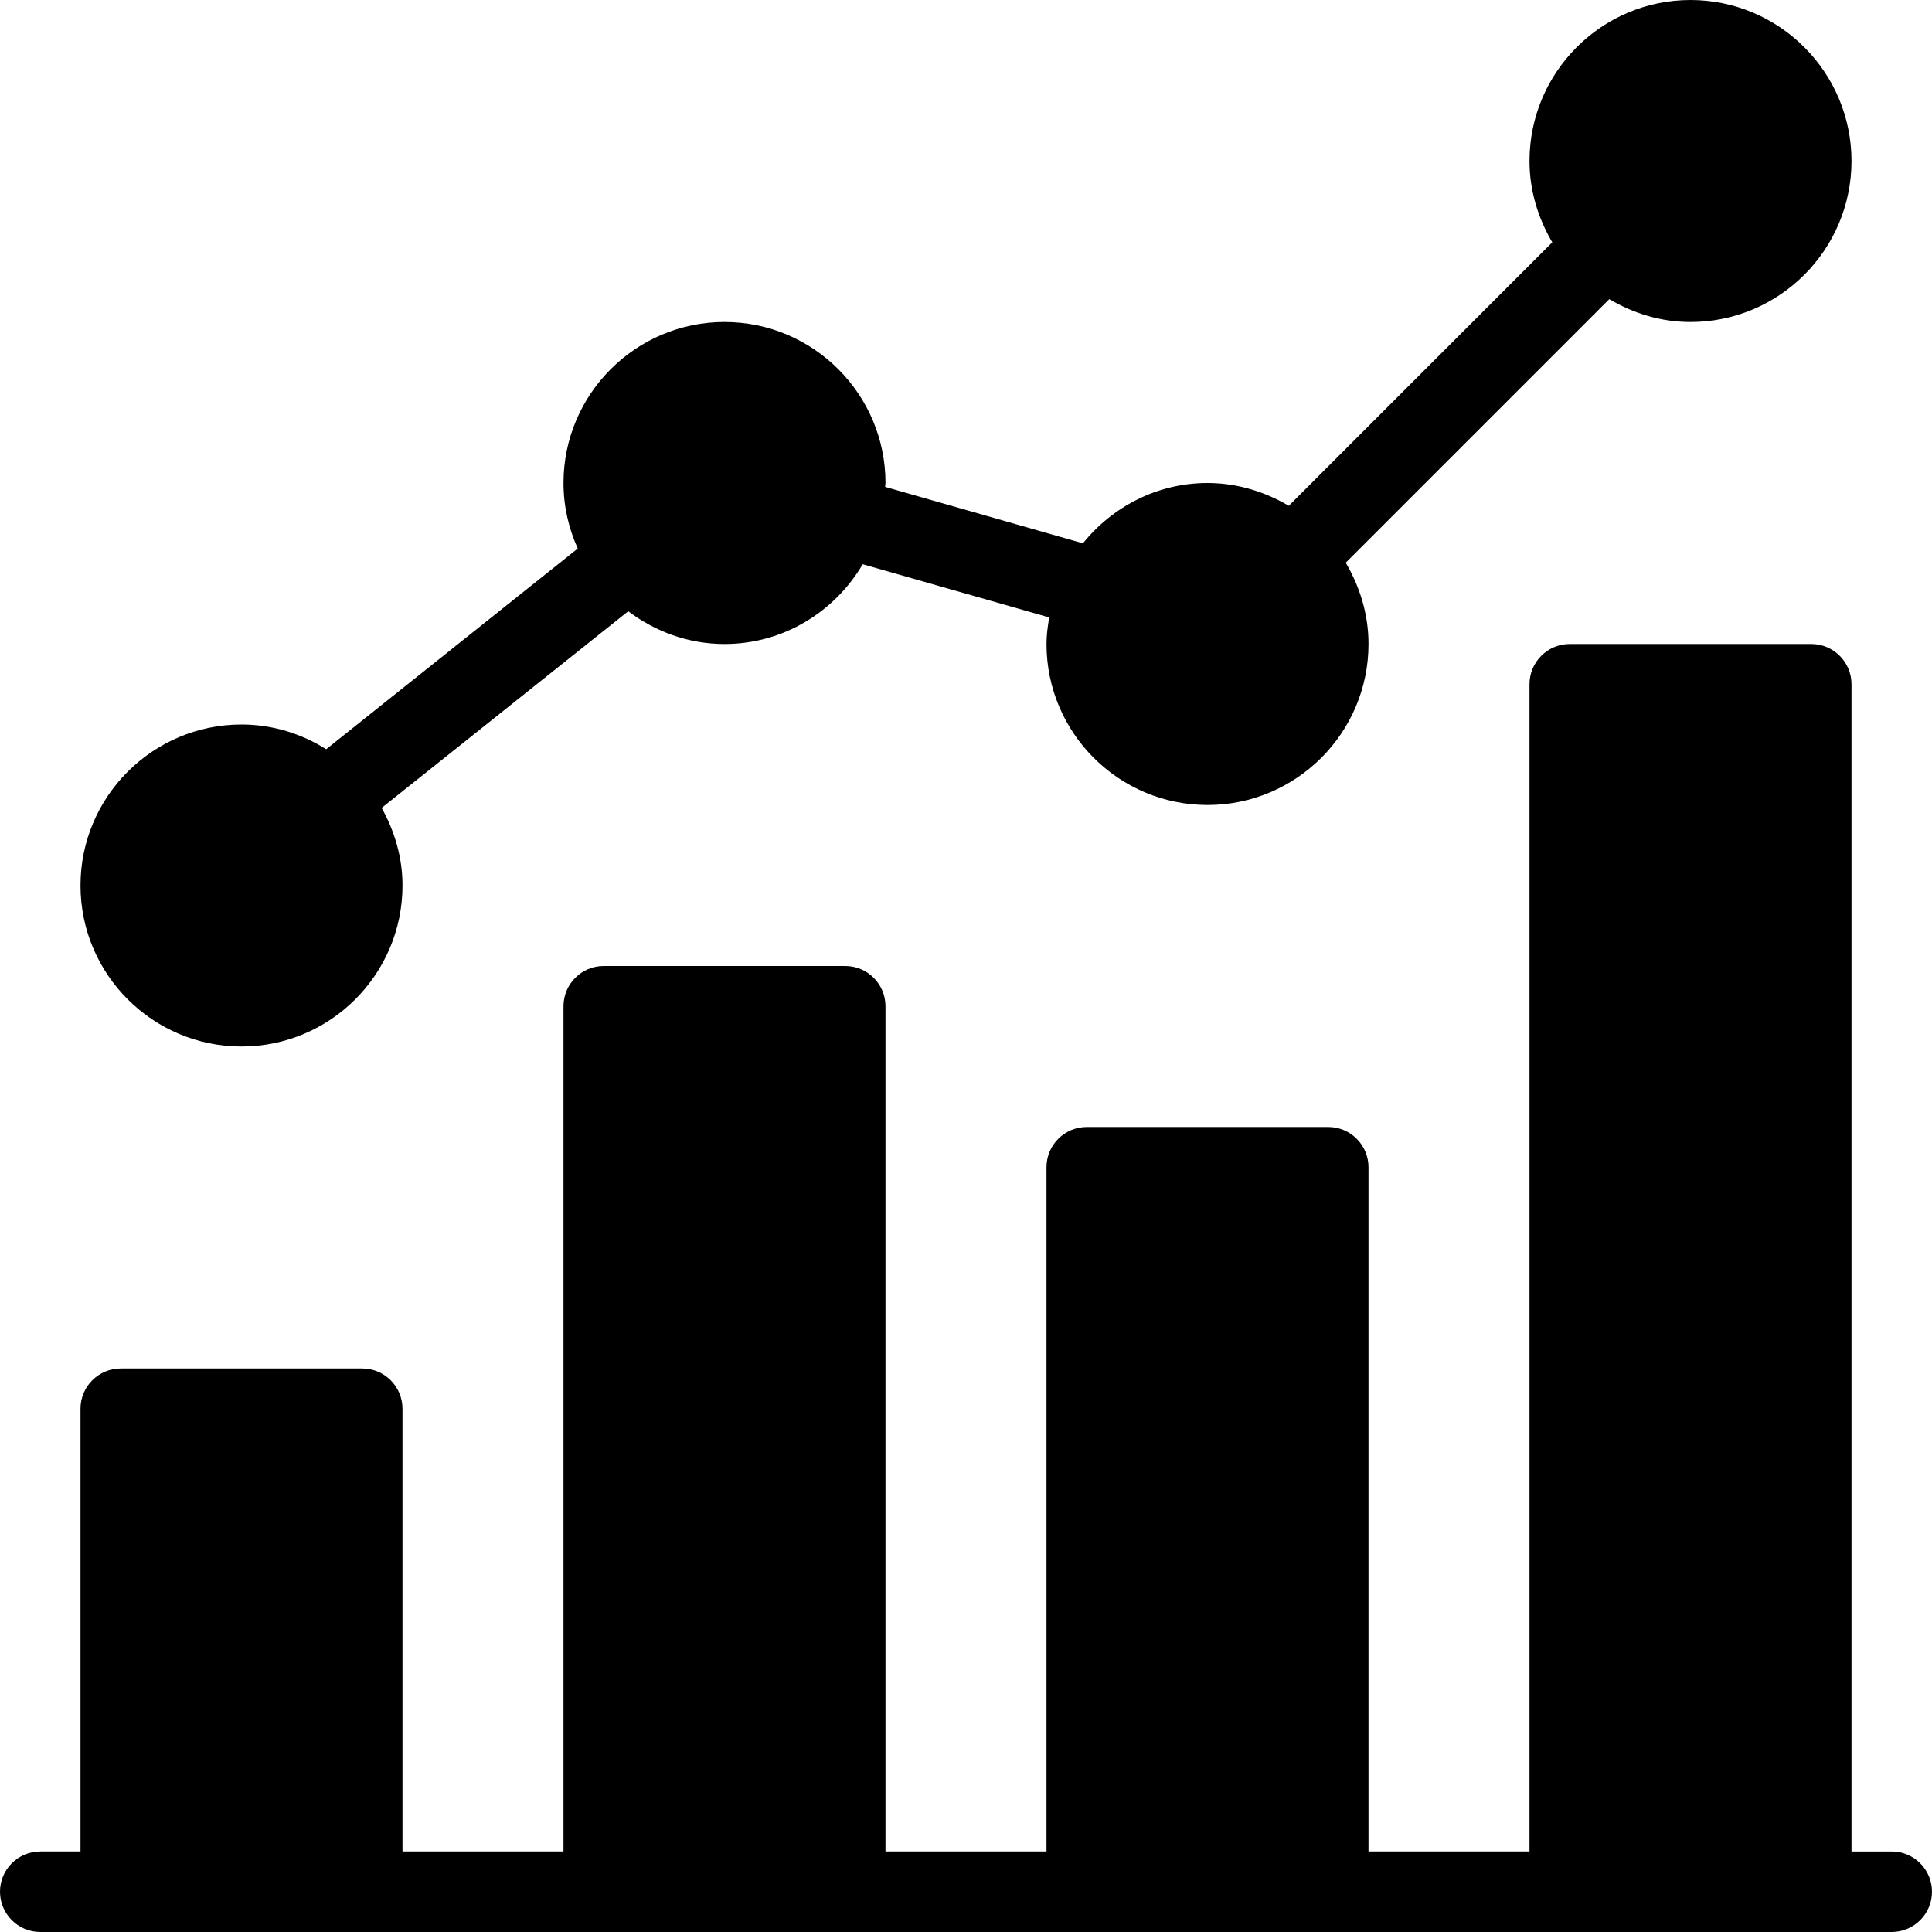
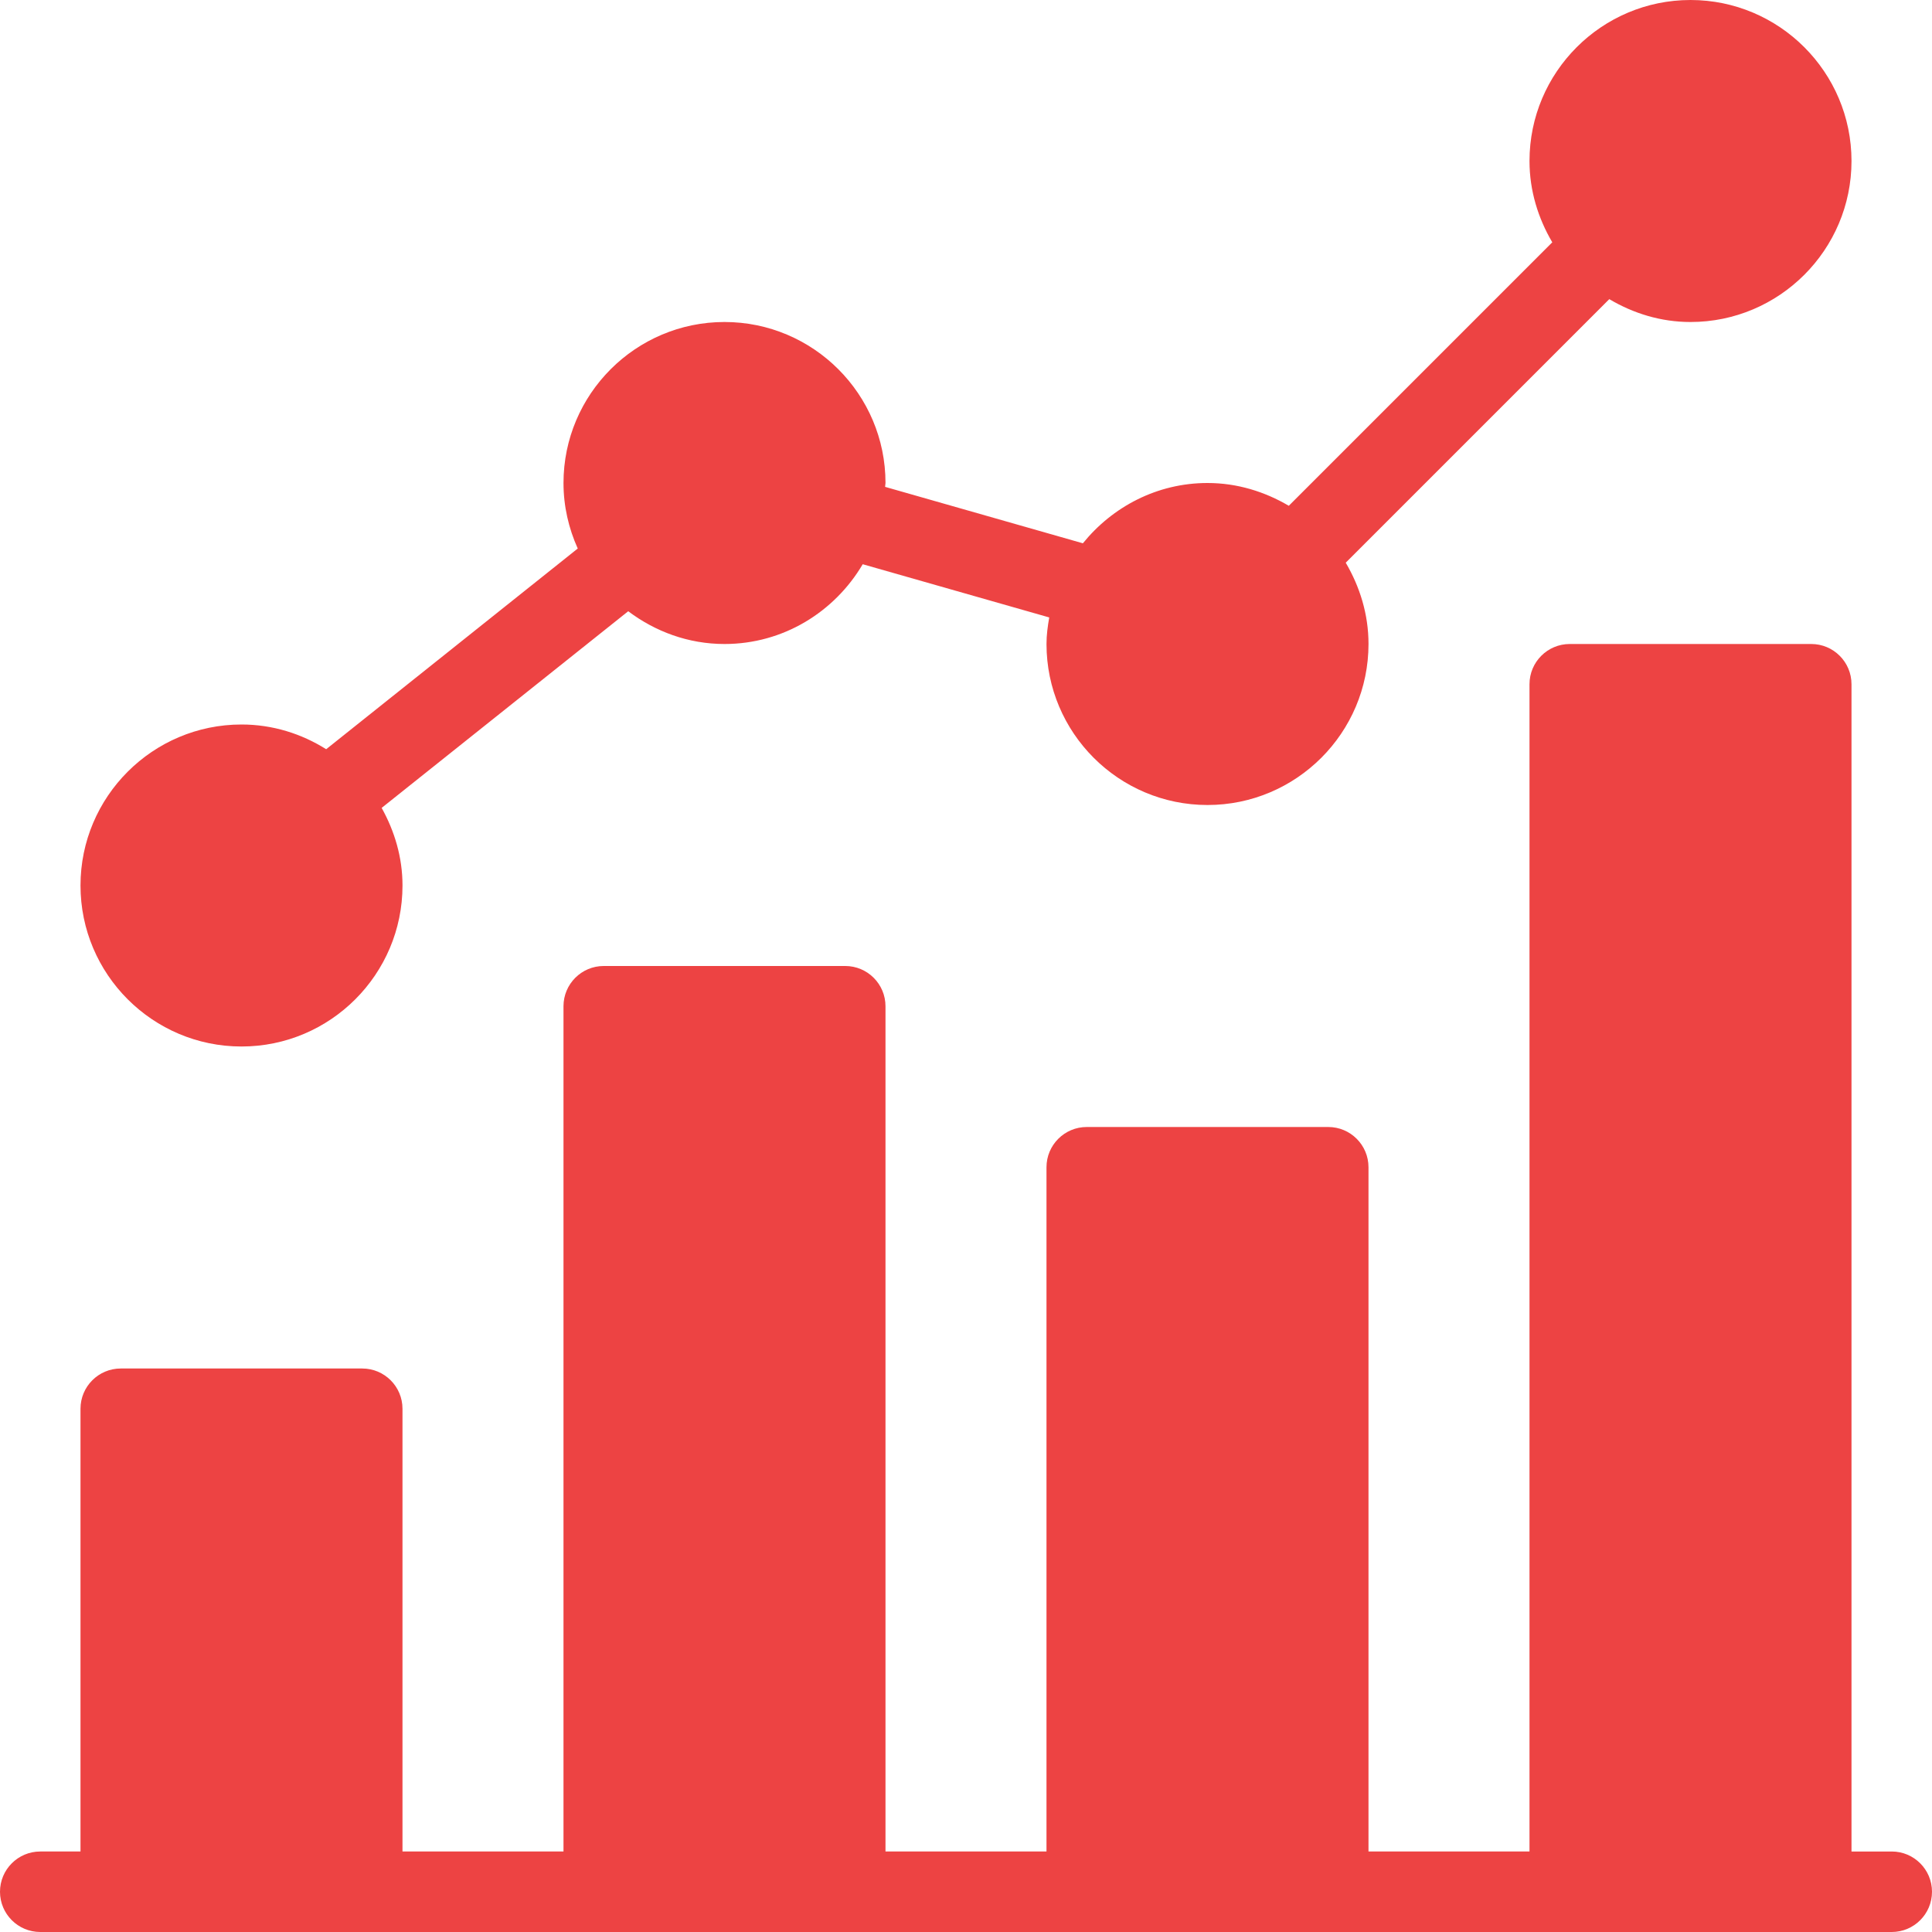
- <svg xmlns="http://www.w3.org/2000/svg" version="1.1" id="Capa_1" x="0px" y="0px" viewBox="0 0 512 512" style="enable-background:new 0 0 512 512;" xml:space="preserve">
+ <svg xmlns="http://www.w3.org/2000/svg" version="1.1" id="Capa_1" x="0px" y="0px" viewBox="0 0 512 512" style="enable-background:new 0 0 512 512;" xml:space="preserve" fill="#ED4343">
  <g>
    <g>
      <path d="M501.333,490.667h-10.667V181.333c0-5.888-4.779-10.667-10.667-10.667h-64c-5.888,0-10.667,4.779-10.667,10.667v309.333    h-42.667V309.333c0-5.888-4.779-10.667-10.667-10.667h-64c-5.888,0-10.667,4.779-10.667,10.667v181.333h-42.667v-224    c0-5.888-4.779-10.667-10.667-10.667h-64c-5.888,0-10.667,4.779-10.667,10.667v224h-42.667V373.333    c0-5.888-4.779-10.667-10.667-10.667H32c-5.888,0-10.667,4.779-10.667,10.667v117.333H10.667C4.779,490.667,0,495.445,0,501.333    C0,507.221,4.779,512,10.667,512H32h64h64h64h64h64h64h64h21.333c5.888,0,10.667-4.779,10.667-10.667    C512,495.445,507.221,490.667,501.333,490.667z" />
    </g>
  </g>
  <g>
    <g>
      <path d="M448,0c-23.531,0-42.667,19.136-42.667,42.667c0,7.893,2.304,15.189,6.037,21.547l-69.824,69.824    C335.189,130.304,327.893,128,320,128c-13.376,0-25.195,6.315-33.024,15.979l-52.416-14.955c0-0.341,0.107-0.661,0.107-1.024    c0-23.531-19.136-42.667-42.667-42.667S149.333,104.469,149.333,128c0,6.208,1.387,12.053,3.776,17.365l-66.667,53.184    C79.915,194.453,72.256,192,64,192c-23.531,0-42.667,19.136-42.667,42.667c0,23.531,19.136,42.667,42.667,42.667    c23.531,0,42.667-19.136,42.667-42.667c0-7.488-2.112-14.443-5.525-20.565l65.344-52.117c7.147,5.376,15.915,8.683,25.515,8.683    c15.637,0,29.205-8.555,36.629-21.141l49.429,14.101c-0.405,2.304-0.725,4.629-0.725,7.04c0,23.531,19.136,42.667,42.667,42.667    c23.531,0,42.667-19.136,42.667-42.667c0-7.893-2.304-15.189-6.037-21.547l69.845-69.845c6.336,3.755,13.632,6.059,21.525,6.059    c23.531,0,42.667-19.136,42.667-42.667C490.667,19.136,471.531,0,448,0z" />
    </g>
  </g>
  <g>
</g>
  <g>
</g>
  <g>
</g>
  <g>
</g>
  <g>
</g>
  <g>
</g>
  <g>
</g>
  <g>
</g>
  <g>
</g>
  <g>
</g>
  <g>
</g>
  <g>
</g>
  <g>
</g>
  <g>
</g>
  <g>
</g>
</svg>
